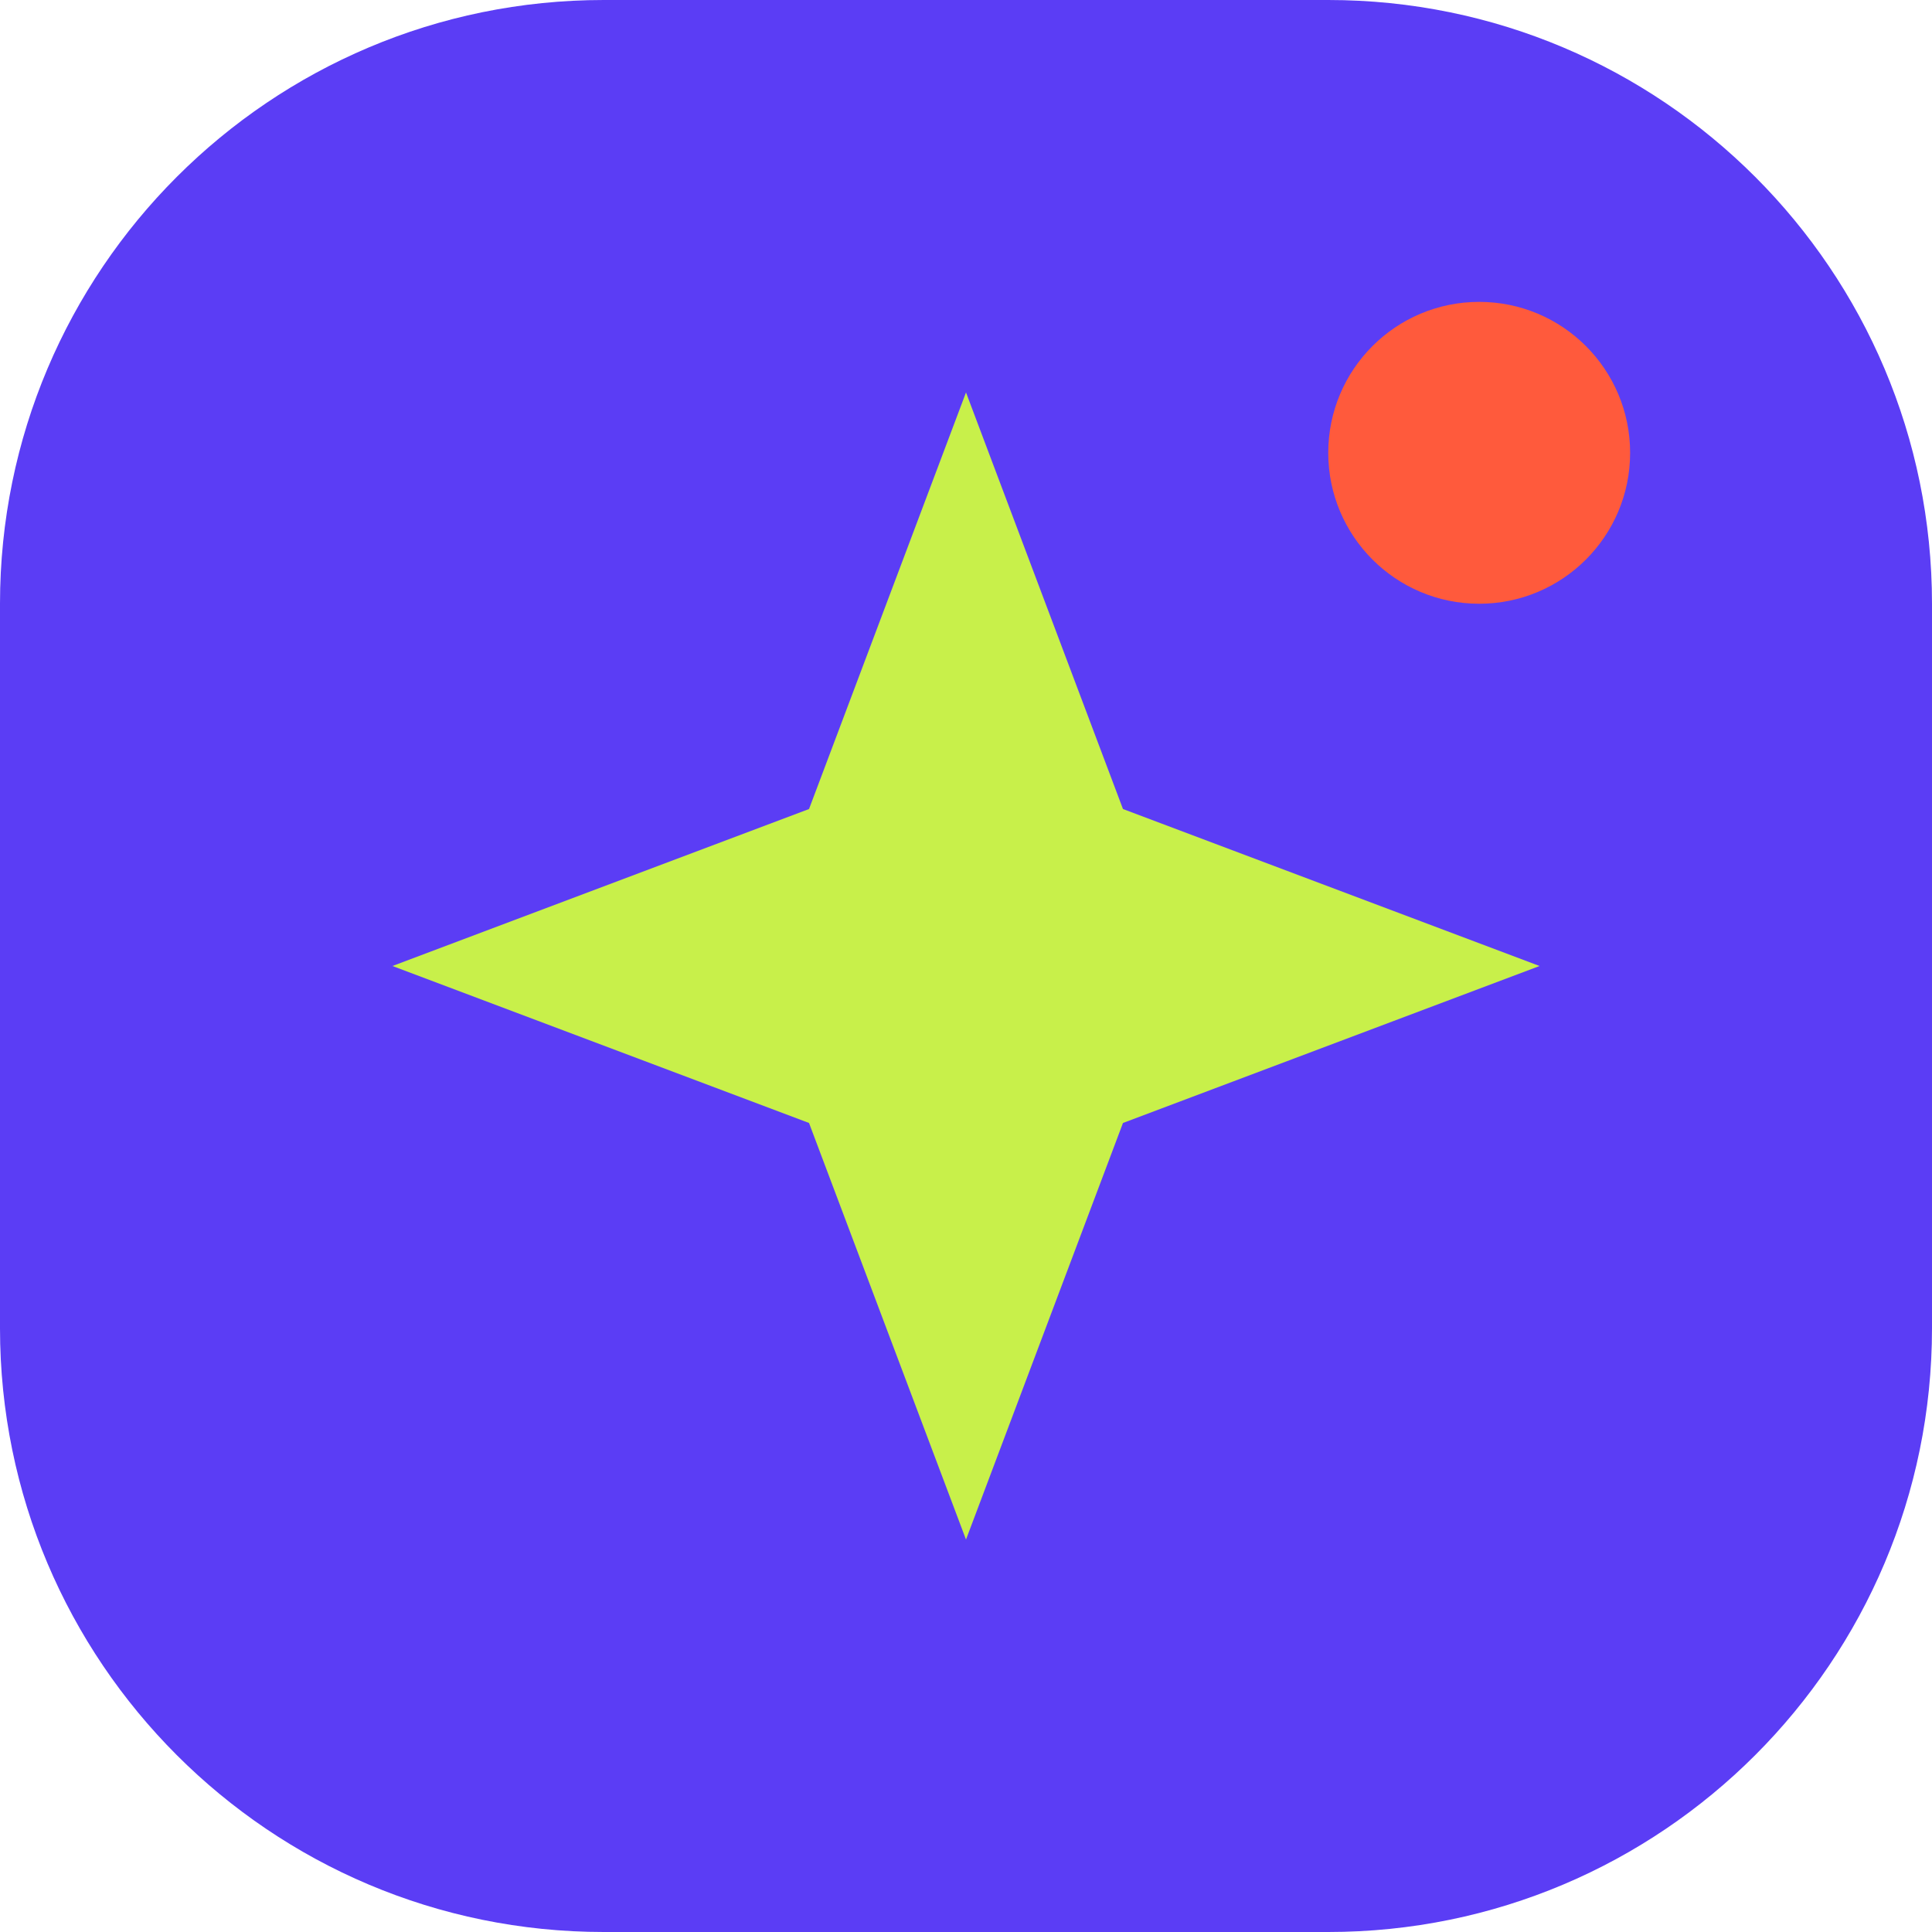
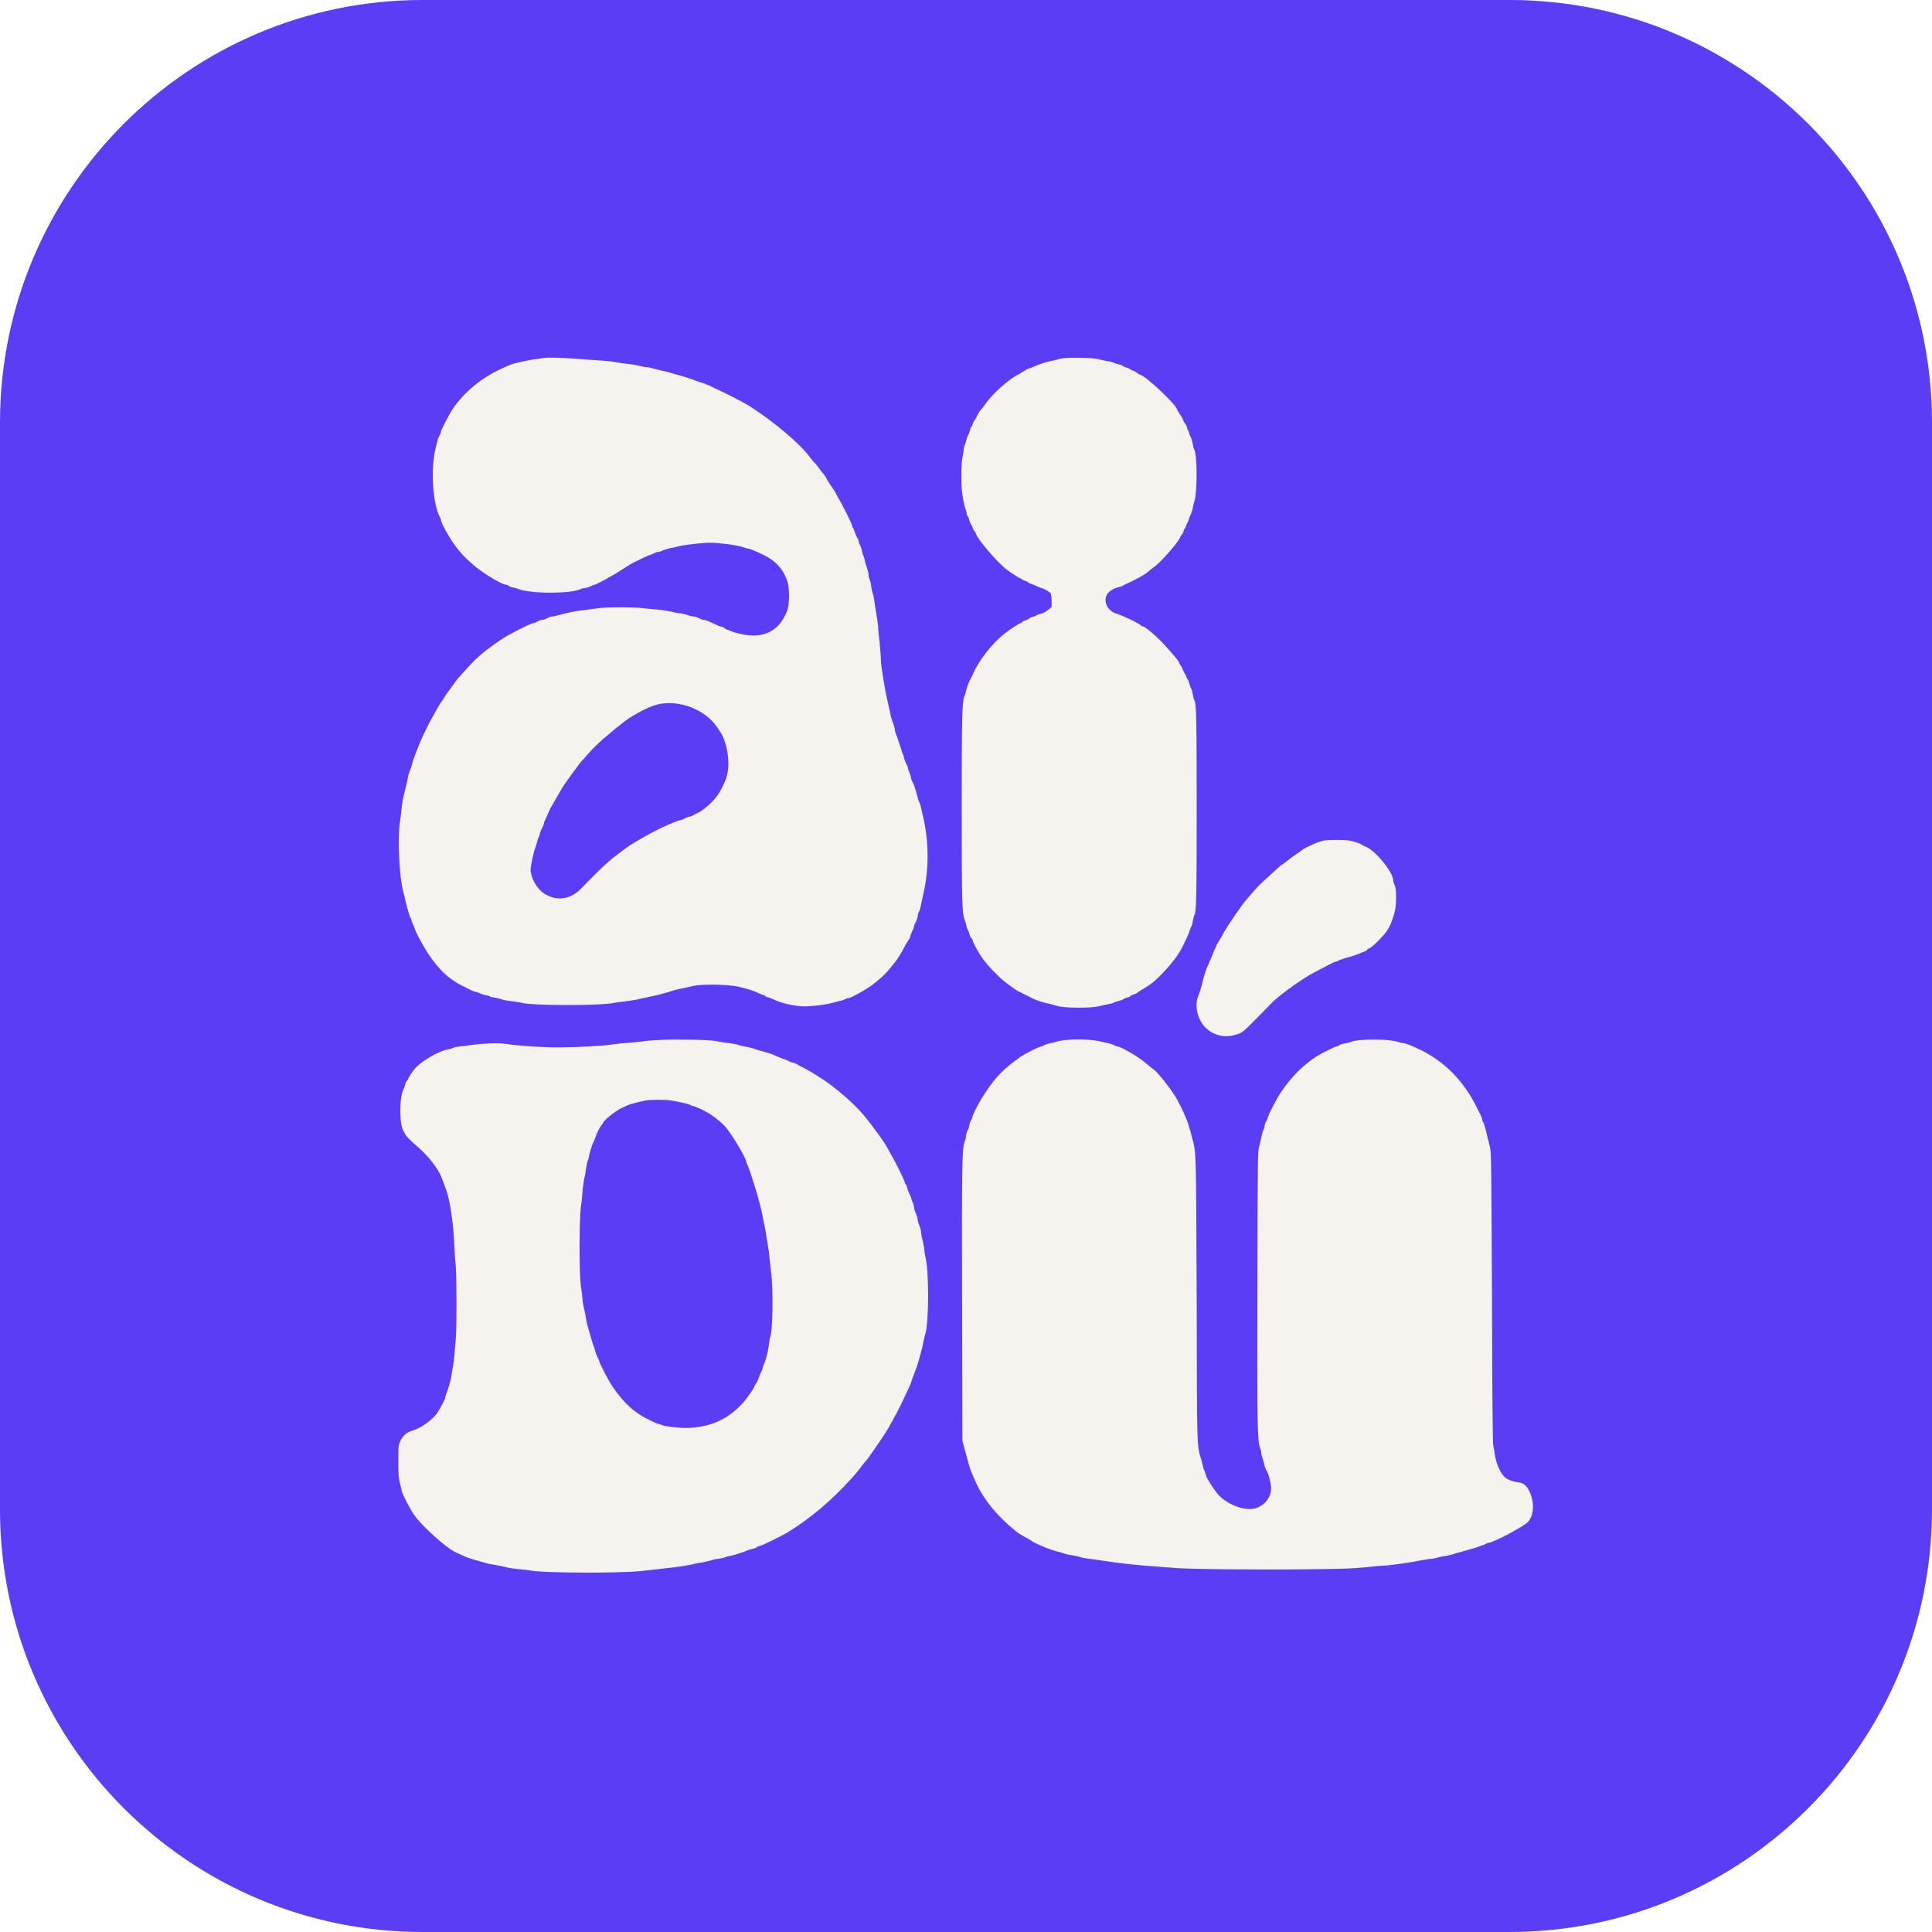
- <svg xmlns="http://www.w3.org/2000/svg" viewBox="0 0 32 32">
-   <rect width="32" height="32" rx="10" fill="#5b3df5" />
-   <path d="M16 6.5l2.6 6.9 6.9 2.6-6.9 2.6L16 25.5l-2.6-6.9L6.5 16l6.9-2.6z" fill="#c8f04a" />
-   <circle cx="24.5" cy="7.5" r="2.5" fill="#ff5a3c" />
+ <svg xmlns="http://www.w3.org/2000/svg" viewBox="0 0 512 512">
+   <rect width="512" height="512" rx="112" fill="#5b3df5" />
+   <g transform="translate(96.86957 86) scale(0.8695652) translate(-46 -34)" fill="#f6f3ee" fill-rule="evenodd">
+     <path d="M 99.6 44.3 C 99.1 44.4, 97.8 44.6, 96.8 44.7 C 94 45.2, 90.8 45.9, 89.6 46.5 C 89.3 46.6, 88.5 47, 87.8 47.3 C 81.3 50.2, 76 54.6, 72.4 60 C 71.1 62.1, 69 66.2, 69 66.7 C 69 67, 68.8 67.4, 68.6 67.7 C 68.4 68.1, 68.1 68.7, 68 69.2 C 67.9 69.7, 67.6 70.7, 67.4 71.5 C 65.8 77.8, 66.4 88.2, 68.6 92.6 C 68.8 93, 69 93.4, 69 93.6 C 69 94.5, 71.8 99.5, 73.7 101.9 C 75.4 104.1, 75.8 104.5, 78.1 106.6 C 80.8 109.2, 87.3 113.2, 88.8 113.3 C 89 113.3, 89.5 113.5, 89.9 113.8 C 90.3 114, 90.9 114.2, 91.2 114.2 C 91.4 114.2, 92.1 114.4, 92.6 114.6 C 96.2 116.1, 108.8 116.1, 111.6 114.6 C 112 114.4, 112.7 114.3, 113 114.3 C 113.3 114.3, 114.1 114, 114.6 113.8 C 115.1 113.5, 115.6 113.3, 115.8 113.3 C 116.1 113.3, 118.8 111.9, 120.1 111.1 C 120.7 110.8, 121.3 110.4, 121.5 110.3 C 121.7 110.3, 122.8 109.5, 124 108.8 C 126.3 107.3, 126.9 106.9, 129 105.9 C 131.6 104.6, 132.4 104.3, 133.3 104 C 133.8 103.8, 134.3 103.6, 134.4 103.5 C 134.5 103.4, 134.8 103.3, 135.1 103.3 C 135.5 103.3, 136.2 103.1, 136.7 102.8 C 137.2 102.6, 138.3 102.3, 139.1 102.1 C 139.9 102, 141.1 101.7, 141.8 101.5 C 143.5 101.1, 148.9 100.5, 151 100.5 C 153.6 100.5, 159.1 101.2, 160.8 101.8 C 161.6 102, 162.4 102.3, 162.6 102.3 C 163.3 102.3, 167.1 104, 168.9 105.1 C 171.6 106.8, 173.2 108.7, 174.4 111.8 C 175.3 113.8, 175.3 119.5, 174.4 121.5 C 172.4 126.4, 169 128.8, 164 128.8 C 162.2 128.8, 158.5 128, 157.3 127.4 C 156.9 127.2, 156.4 127, 156.2 127 C 156 127, 155.7 126.8, 155.5 126.6 C 155.4 126.5, 154.9 126.2, 154.6 126.1 C 154.2 126.1, 153.4 125.8, 152.9 125.5 C 150.1 124.2, 149.5 124, 149 124 C 148.7 124, 148.1 123.8, 147.6 123.5 C 147.1 123.2, 146.4 123, 146.1 123 C 145.8 123, 144.8 122.8, 144 122.5 C 143.1 122.2, 142.1 122, 141.7 122 C 141.3 122, 140.2 121.8, 139.2 121.5 C 138.2 121.3, 136.4 121, 135.1 120.9 C 133.9 120.8, 132 120.6, 130.9 120.5 C 128.3 120.1, 120 120.1, 117.4 120.4 C 116.3 120.6, 114.3 120.8, 112.9 121 C 110.4 121.3, 108.4 121.6, 105.1 122.5 C 104.1 122.8, 103.1 123, 102.8 123 C 102.6 123, 101.9 123.2, 101.4 123.5 C 100.9 123.8, 100.2 124, 99.9 124 C 99.6 124, 98.9 124.2, 98.4 124.5 C 97.9 124.8, 97.4 125, 97.2 125 C 96.5 125, 90.1 128.2, 87.5 129.9 C 84.8 131.7, 81.6 134.1, 80.5 135.2 C 80 135.6, 79.2 136.4, 78.8 136.8 C 78 137.6, 76.8 138.9, 74.5 141.5 C 74 142, 73.4 142.8, 73.1 143.3 C 72.8 143.7, 72 144.8, 71.4 145.6 C 70.8 146.4, 70.2 147.3, 70.1 147.5 C 70 147.7, 69.6 148.4, 69.1 149 C 68.3 150.2, 67.1 152.3, 65.6 155.1 C 64.1 158, 62.8 160.7, 61.8 163.4 C 61.5 164.1, 61.1 165.2, 60.8 166 C 60.5 166.8, 60.2 167.8, 60.1 168.3 C 60 168.7, 59.8 169.4, 59.6 169.8 C 59.4 170.1, 59.2 171, 59 171.6 C 58.9 172.3, 58.6 173.6, 58.4 174.5 C 57.3 178.8, 57.2 179.5, 57 181.5 C 56.9 182.7, 56.6 184.8, 56.4 186.3 C 55.8 191.4, 56.3 202.5, 57.5 206.9 C 57.8 207.8, 58.1 209.1, 58.2 209.8 C 58.8 212.2, 59.5 214.6, 59.7 214.8 C 59.9 215, 60 215.3, 60 215.5 C 60 215.7, 60.2 216.3, 60.5 216.9 C 60.8 217.4, 61 218, 61 218.1 C 61 218.6, 63.5 223.3, 65 225.6 C 68.4 230.8, 71.9 234, 76.5 236 C 76.8 236.2, 77.5 236.5, 78 236.8 C 78.5 237, 79.1 237.3, 79.2 237.3 C 79.4 237.3, 80 237.5, 80.6 237.7 C 81.2 238, 82.1 238.3, 82.7 238.4 C 83.3 238.5, 83.8 238.6, 83.9 238.8 C 84 238.9, 84.5 239, 85.2 239.1 C 85.8 239.2, 86.8 239.4, 87.3 239.6 C 87.7 239.8, 89.2 240.1, 90.4 240.2 C 91.7 240.4, 93.2 240.6, 93.9 240.8 C 97.6 241.6, 117.2 241.6, 121.5 240.8 C 122.3 240.6, 123.8 240.4, 125 240.3 C 126.2 240.1, 128 239.9, 128.9 239.7 C 129.8 239.4, 131.2 239.2, 132 239 C 134.1 238.6, 137.8 237.7, 140.3 236.8 C 141 236.6, 142.1 236.4, 142.7 236.3 C 143.4 236.1, 144.7 235.9, 145.7 235.6 C 148.9 234.9, 157 235.1, 160 235.9 C 163.3 236.7, 164.7 237.2, 165.8 237.8 C 166.3 238, 166.9 238.3, 167.1 238.3 C 167.3 238.3, 167.6 238.4, 167.8 238.6 C 167.9 238.8, 168.2 239, 168.5 239 C 168.7 239, 169.3 239.2, 169.9 239.5 C 172.9 240.9, 176.4 241.7, 179.6 241.8 C 182.2 241.8, 186.2 241.3, 188 240.8 C 188.8 240.6, 190 240.3, 190.7 240.1 C 191.4 240, 192.2 239.7, 192.3 239.5 C 192.5 239.4, 192.8 239.3, 193.1 239.3 C 193.9 239.3, 198.9 236.5, 200.8 235 C 203.8 232.6, 204.7 231.7, 207 228.8 C 208.3 227.2, 209.5 225.2, 210.6 223 C 211.2 222, 211.7 221.2, 211.8 221.1 C 211.9 221, 212 220.8, 212 220.5 C 212 220.3, 212.3 219.6, 212.6 218.9 C 213 218.2, 213.2 217.5, 213.2 217.2 C 213.2 217, 213.5 216.4, 213.8 215.9 C 214 215.3, 214.3 214.6, 214.3 214.3 C 214.3 213.9, 214.4 213.4, 214.6 213.1 C 214.8 212.8, 215.1 212, 215.2 211.2 C 215.4 210.5, 215.6 209.2, 215.8 208.4 C 217.7 200.8, 217.8 192.3, 216 184.3 C 215.2 180.7, 215 179.9, 214.8 179.6 C 214.6 179.5, 214.4 178.7, 214.2 177.9 C 213.7 175.9, 213.1 174, 212.6 173.2 C 212.4 172.8, 212.2 172.3, 212.2 172 C 212.2 171.8, 212 171.2, 211.8 170.6 C 211.5 170.1, 211.3 169.4, 211.3 169.1 C 211.3 168.8, 211.1 168.4, 210.9 168.1 C 210.7 167.8, 210.4 167, 210.2 166.4 C 210.1 165.7, 209.8 165, 209.7 164.9 C 209.6 164.7, 209.4 164, 209.2 163.3 C 208.6 161.4, 208 159.6, 207.6 158.6 C 207.4 158.2, 207.3 157.6, 207.3 157.3 C 207.3 157, 207 156.2, 206.8 155.5 C 206.5 154.9, 206.2 153.8, 206 153 C 205.9 152.2, 205.6 151.1, 205.5 150.6 C 205.4 150, 205.1 149, 205 148.4 C 204.3 145.4, 203.3 139.2, 203.1 137 C 203.1 136, 202.9 133.3, 202.7 131.1 C 202.4 128.9, 202.2 126.5, 202.2 125.8 C 202.1 125, 201.9 123.4, 201.7 122.3 C 201.5 121.1, 201.2 119.4, 201.1 118.5 C 201 117.6, 200.8 116.5, 200.6 116 C 200.4 115.5, 200.2 114.5, 200.1 113.8 C 200.1 113.1, 199.8 112.1, 199.6 111.6 C 199.4 111.2, 199.3 110.5, 199.3 110.1 C 199.3 109.8, 199 108.8, 198.8 108.1 C 198.5 107.3, 198.2 106.4, 198.2 106.1 C 198.2 105.9, 198 105.2, 197.8 104.6 C 197.5 104.1, 197.3 103.3, 197.3 103 C 197.3 102.7, 197 101.9, 196.8 101.4 C 196.5 100.9, 196.3 100.3, 196.3 100.1 C 196.3 99.8, 196.1 99.4, 195.9 99.1 C 195.7 98.8, 195.4 98, 195.1 97.3 C 194.9 96.6, 194.6 95.9, 194.5 95.9 C 194.4 95.8, 194.3 95.5, 194.3 95.3 C 194.3 94.9, 191.2 88.6, 190.1 86.9 C 189.8 86.3, 189.4 85.6, 189.3 85.4 C 189.2 85.1, 188.4 83.9, 187.6 82.8 C 186.9 81.7, 186.3 80.7, 186.3 80.6 C 186.3 80.5, 186 80.1, 185.7 79.7 C 185.4 79.4, 184.6 78.4, 184 77.5 C 183.4 76.7, 182.8 76, 182.7 76 C 182.7 76, 182.2 75.5, 181.7 74.8 C 178.7 70.5, 170.1 63.3, 162.6 58.6 C 160.6 57.4, 155.3 54.7, 152.6 53.5 C 151.9 53.2, 151.1 52.8, 150.8 52.6 C 150.4 52.5, 149.7 52.2, 149.3 52 C 148.8 51.9, 147.6 51.5, 146.6 51.1 C 144.7 50.4, 142.2 49.6, 140.6 49.2 C 140.1 49.1, 139.3 48.8, 138.9 48.7 C 138.5 48.6, 137.6 48.3, 136.9 48.2 C 136.2 48.1, 134.9 47.7, 134 47.5 C 133.1 47.2, 132 47, 131.6 47 C 131.2 47, 130.2 46.8, 129.5 46.6 C 128.7 46.4, 127.1 46.1, 125.9 46 C 124.6 45.9, 123.1 45.6, 122.4 45.5 C 121 45.2, 120.8 45.2, 111.1 44.5 C 104 44, 101.3 44, 99.6 44.3 M 134.9 149.8 C 131.9 150.6, 126.7 153.4, 124 155.7 C 123.8 155.9, 122.9 156.6, 122.1 157.2 C 121.3 157.9, 120.4 158.6, 120.2 158.8 C 120 159, 119.1 159.7, 118.2 160.5 C 116.3 162.2, 115.5 163, 113.6 165.1 C 112.8 166.1, 111.9 167, 111.7 167.2 C 111.2 167.8, 106.5 174.2, 106 175.1 C 105.2 176.4, 103 180.4, 102.7 180.8 C 102.6 181, 102.4 181.3, 102.3 181.5 C 101.8 182.7, 100.9 184.7, 100.6 185.3 C 100.4 185.7, 100.3 186.1, 100.3 186.3 C 100.3 186.5, 100 187, 99.8 187.5 C 99.5 188, 99.2 188.8, 99.1 189.3 C 99 189.7, 98.9 190.2, 98.7 190.4 C 98.6 190.5, 98.4 191.2, 98.2 192 C 98 192.8, 97.7 193.7, 97.5 194.1 C 97.1 195.4, 96.3 199.4, 96.3 200.1 C 96.3 202.5, 98.2 206, 100.4 207.4 C 104.3 209.9, 108.6 209.3, 112 205.6 C 113.9 203.6, 118.3 199.2, 119.6 198.1 C 121.3 196.6, 121.3 196.6, 123.6 194.9 C 126.6 192.6, 126.7 192.6, 131 190.1 C 131.5 189.8, 133.1 189, 134.5 188.2 C 135.9 187.5, 137.3 186.9, 137.5 186.8 C 138.4 186.3, 141.8 185, 142.1 185 C 142.3 185, 142.8 184.8, 143.4 184.5 C 143.9 184.2, 144.5 184, 144.7 184 C 145 184, 145.4 183.8, 145.6 183.7 C 145.9 183.5, 146.4 183.2, 146.7 183.1 C 148.3 182.6, 151.8 179.7, 153.4 177.3 C 153.9 176.6, 155 174.6, 155.6 173.1 C 157 169.9, 156.9 164.9, 155.3 160.6 C 154.9 159.4, 154.7 159, 153.3 156.9 C 149.6 151.3, 141.5 148.2, 134.9 149.8" />
+     <path d="M 259.5 44.2 C 258.3 44.3, 257.2 44.5, 257.1 44.6 C 256.9 44.7, 256 44.9, 255.1 45.1 C 253.1 45.5, 251.3 46.1, 249.8 46.8 C 249.3 47, 248.7 47.3, 248.5 47.3 C 248.3 47.3, 247.6 47.6, 247 48 C 246.4 48.4, 245.6 48.8, 245.4 49 C 242.2 50.4, 236.7 55.4, 234.5 58.8 C 234 59.4, 233.6 60, 233.5 60 C 233.4 60, 233 60.7, 232.5 61.6 C 232.1 62.5, 231.6 63.3, 231.5 63.4 C 231.4 63.5, 231.2 63.8, 231.1 64.2 C 231 64.6, 230.8 65.1, 230.6 65.3 C 230.4 65.4, 230.3 65.7, 230.3 66 C 230.3 66.2, 230 66.8, 229.8 67.4 C 229.5 67.9, 229.2 68.7, 229.1 69.2 C 229 69.7, 228.8 70.4, 228.6 70.8 C 228.4 71.2, 228.3 71.8, 228.3 72.2 C 228.3 72.5, 228.1 73.7, 227.9 74.7 C 227.5 76.6, 227.5 82.6, 227.8 85.1 C 228.3 88.4, 228.5 89.2, 228.8 90.1 C 229.1 90.7, 229.2 91.4, 229.2 91.7 C 229.2 92, 229.4 92.3, 229.5 92.4 C 229.6 92.5, 229.9 93, 230 93.6 C 230.2 94.2, 230.4 94.8, 230.6 95 C 230.8 95.2, 231 95.7, 231.1 96.1 C 231.2 96.4, 231.5 96.9, 231.6 97 C 231.8 97.2, 232 97.4, 232 97.6 C 232 98.8, 238.2 106.2, 241.3 108.6 C 242.2 109.3, 245.2 111.3, 245.4 111.3 C 245.6 111.3, 245.8 111.4, 246 111.6 C 246.2 111.8, 246.6 112, 247 112.1 C 247.4 112.2, 247.8 112.4, 248 112.6 C 248.2 112.8, 248.6 113, 249 113.1 C 249.4 113.2, 250.1 113.5, 250.7 113.8 C 251.2 114, 251.8 114.3, 251.9 114.3 C 252.4 114.3, 254.4 115.4, 254.8 115.9 C 254.9 116.1, 255.1 117, 255.1 118.2 L 255.1 120.1 254 121 C 253.4 121.5, 252.5 122, 252 122.1 C 251.5 122.2, 250.9 122.4, 250.6 122.6 C 250.3 122.8, 249.8 123, 249.3 123.1 C 248.9 123.2, 248.4 123.4, 248.3 123.6 C 248.1 123.8, 247.6 124, 247.3 124.1 C 246.9 124.2, 246.4 124.4, 246.2 124.6 C 246.1 124.8, 245.8 125, 245.7 125 C 245.3 125, 242.3 127, 240.6 128.3 C 236.7 131.5, 232.8 136.5, 231 140.8 C 230.9 141.1, 230.6 141.5, 230.5 141.8 C 230 142.6, 229.3 144.4, 229.1 145.4 C 229 145.9, 228.8 146.6, 228.7 146.9 C 227.8 148.4, 227.7 151.9, 227.7 181.3 C 227.7 210.8, 227.8 213.2, 228.6 215.5 C 228.8 216, 229.1 216.8, 229.1 217.2 C 229.2 217.7, 229.5 218.3, 229.6 218.6 C 229.8 218.9, 230 219.5, 230.1 219.9 C 230.2 220.4, 230.4 220.8, 230.6 221 C 230.8 221.2, 231 221.4, 231 221.6 C 231 222.1, 232.3 224.5, 233.5 226.4 C 235 228.6, 237 230.9, 240.1 233.7 C 241 234.5, 244.4 237, 245.1 237.3 C 245.4 237.4, 245.8 237.6, 246 237.7 C 246.2 237.9, 246.7 238.1, 247 238.2 C 247.3 238.4, 247.8 238.6, 248 238.7 C 249.2 239.5, 252.4 240.7, 254.4 241 C 255.1 241.2, 256.2 241.5, 256.9 241.7 C 258.9 242.3, 266.7 242.4, 269.4 241.8 C 270.5 241.5, 271.9 241.2, 272.5 241.1 C 273 241.1, 273.8 240.8, 274.1 240.6 C 274.4 240.5, 275.1 240.2, 275.7 240.1 C 276.2 240, 276.8 239.8, 277 239.6 C 277.1 239.5, 277.6 239.2, 278.1 239.1 C 278.6 239.1, 279.1 238.8, 279.2 238.6 C 279.4 238.4, 279.9 238.2, 280.3 238.1 C 280.7 238, 281.1 237.8, 281.2 237.7 C 281.3 237.5, 281.7 237.2, 282 237.1 C 282.3 236.9, 282.9 236.5, 283.3 236.3 C 283.6 236.1, 284.4 235.6, 285 235.2 C 287.6 233.5, 292.7 227.8, 294.3 224.9 C 295.6 222.5, 297 219.5, 297.2 218.6 C 297.4 218, 297.6 217.5, 297.7 217.4 C 297.8 217.3, 298 216.7, 298.1 216 C 298.2 215.3, 298.4 214.4, 298.6 214 C 299.2 212.9, 299.3 209.4, 299.3 181.3 C 299.3 153.3, 299.2 149.6, 298.6 148.5 C 298.4 148.2, 298.2 147.3, 298.1 146.6 C 298 145.9, 297.8 145.2, 297.6 144.9 C 297.4 144.6, 297.2 144, 297.1 143.5 C 297 143, 296.8 142.5, 296.6 142.3 C 296.5 142, 296.2 141.6, 296.1 141.3 C 296 140.9, 295.8 140.5, 295.6 140.3 C 295.5 140, 295.2 139.6, 295.1 139.3 C 295 138.9, 294.7 138.4, 294.5 138 C 294.2 137.7, 294 137.3, 294 137.2 C 294 136.8, 292.9 135.4, 290.1 132.3 C 287.9 129.7, 283.6 126, 282.9 126 C 282.7 126, 282.4 125.9, 282.3 125.7 C 282 125.2, 276.6 122.6, 274.8 122.1 C 272.2 121.4, 270.7 118.3, 272 116.2 C 272.5 115.4, 274 114.4, 275.3 114.1 C 275.8 114, 276.4 113.8, 276.8 113.6 C 277.1 113.4, 277.9 113, 278.6 112.7 C 280.4 111.9, 283.7 110.1, 284.3 109.5 C 285.2 108.7, 285.6 108.4, 286.3 107.9 C 288.2 106.7, 294.3 99.7, 294.3 98.7 C 294.3 98.6, 294.5 98.3, 294.8 98 C 295 97.7, 295.3 97.3, 295.3 97 C 295.3 96.8, 295.4 96.4, 295.6 96.3 C 295.8 96.1, 296 95.8, 296 95.6 C 296 95.5, 296.2 94.9, 296.5 94.4 C 296.8 93.8, 297 93.3, 297 93.1 C 297 93, 297.2 92.4, 297.5 91.9 C 297.7 91.4, 298 90.5, 298.1 90 C 298.2 89.4, 298.4 88.4, 298.6 87.9 C 299.5 85.2, 299.5 74, 298.6 72.2 C 298.4 71.9, 298.2 71.1, 298.1 70.4 C 298 69.8, 297.7 68.8, 297.5 68.3 C 297.2 67.8, 297 67.2, 297 67 C 297 66.8, 296.8 66.4, 296.6 66.1 C 296.4 65.8, 296.3 65.4, 296.3 65.2 C 296.3 65, 296 64.5, 295.8 64.2 C 295.5 63.8, 295.2 63.4, 295.2 63.2 C 295.2 63, 294.8 62.2, 294.2 61.4 C 293.7 60.6, 293.3 59.9, 293.3 59.9 C 293.3 58.6, 283.4 49.3, 282 49.3 C 281.9 49.3, 281.5 49, 281.2 48.8 C 280.9 48.5, 280.3 48.2, 280 48.1 C 279.7 48, 279.2 47.8, 279 47.6 C 278.8 47.4, 278.3 47.2, 277.8 47.1 C 277.4 47, 276.9 46.8, 276.8 46.6 C 276.6 46.4, 276 46.2, 275.4 46.1 C 274.9 46, 274.2 45.8, 273.9 45.6 C 273.6 45.5, 272.8 45.2, 272.2 45.2 C 271.5 45.1, 270.5 44.8, 269.9 44.7 C 268.7 44.2, 262.6 44, 259.5 44.2" />
+     <path d="M 136.4 252 C 134 252.1, 131.3 252.3, 130.3 252.5 C 129.2 252.6, 126.9 252.9, 125.1 253 C 123.3 253.1, 121.3 253.4, 120.5 253.5 C 119 253.8, 110 254.3, 105.4 254.3 C 101 254.4, 92.2 253.8, 88.4 253.2 C 86.5 252.9, 82.1 253.1, 78.8 253.5 C 77.6 253.7, 75.8 253.9, 74.9 254 C 73.9 254.1, 72.9 254.3, 72.6 254.5 C 72.3 254.6, 71.5 254.9, 70.8 255 C 68.1 255.6, 63.7 258.1, 61.5 260.3 C 60.6 261.1, 59 263.6, 59 263.9 C 59 264.1, 58.8 264.3, 58.6 264.5 C 58.4 264.7, 58.2 265.1, 58.1 265.6 C 58 266, 57.8 266.7, 57.6 267 C 56.2 269.7, 56.3 278.4, 57.7 280 C 57.8 280.2, 58 280.5, 58 280.6 C 58 281, 59.9 282.9, 61.3 284.1 C 64.3 286.6, 66.7 289.4, 68.5 292.5 C 68.9 293.1, 69.6 295, 70.6 297.8 C 71.7 300.7, 72.7 307.6, 73 313.5 C 73.1 315.9, 73.3 319.2, 73.5 320.9 C 73.8 324.8, 73.8 340.2, 73.5 343.3 C 73.4 344.6, 73.2 346.6, 73.1 347.9 C 73 349.1, 72.8 350.6, 72.7 351.3 C 72.6 351.9, 72.3 353.3, 72.2 354.4 C 71.8 356.4, 71.2 358.5, 70.6 359.9 C 70.4 360.4, 70.3 360.9, 70.3 361 C 70.3 361.5, 68.8 364.3, 67.8 365.8 C 66.3 367.9, 62.8 370.4, 60.3 371.1 C 58.6 371.6, 57.4 372.6, 56.7 374.1 C 56 375.6, 56 375.6, 56 380.5 C 56 384.6, 56.1 385.7, 56.5 387.2 C 56.8 388.2, 57 389.2, 57 389.4 C 57 390, 59.3 394.5, 60.6 396.5 C 62.7 399.6, 68.4 404.9, 72.1 407.4 C 73.2 408.1, 73.9 408.4, 76.6 409.6 C 77.3 409.9, 79.9 410.7, 82.8 411.5 C 83.4 411.7, 84.8 411.9, 85.9 412.1 C 87 412.3, 88.3 412.6, 88.8 412.7 C 89.2 412.9, 90.9 413.1, 92.4 413.3 C 93.9 413.4, 95.8 413.6, 96.6 413.8 C 101.3 414.5, 122.6 414.6, 129.9 413.9 C 131.9 413.7, 136.2 413.2, 137.9 413 C 138.8 412.9, 140.6 412.7, 141.9 412.5 C 143.1 412.3, 144.7 412.1, 145.4 411.9 C 146.1 411.7, 147.5 411.4, 148.5 411.3 C 149.5 411.1, 150.8 410.8, 151.4 410.6 C 152 410.4, 152.8 410.2, 153.2 410.2 C 153.6 410.2, 154.5 410, 155.3 409.8 C 156 409.5, 156.8 409.3, 157.1 409.3 C 157.7 409.2, 161.1 408.2, 162.4 407.6 C 162.8 407.4, 163.6 407.2, 164.1 407.1 C 164.6 407, 165.1 406.8, 165.3 406.6 C 165.4 406.4, 165.8 406.3, 166 406.3 C 166.5 406.3, 172.8 403.2, 174.5 402.2 C 181.5 397.9, 187.9 392.5, 193.8 386 C 195.9 383.7, 195.8 383.7, 196.7 382.6 C 197 382.1, 197.7 381.3, 198 380.9 C 198.4 380.5, 199.1 379.6, 199.6 378.9 C 200.8 377.2, 202.8 374.3, 203.1 373.8 C 203.3 373.6, 203.8 372.8, 204.3 372 C 205.7 369.8, 205.7 369.7, 206.1 368.9 C 206.4 368.5, 206.8 367.7, 207.1 367.1 C 207.7 366.2, 209.9 361.8, 210.6 360.1 C 210.8 359.7, 211.3 358.7, 211.6 358 C 212 357.2, 212.3 356.4, 212.3 356.3 C 212.3 356.2, 213.3 353.5, 213.7 352.4 C 214.2 351.4, 215.7 346, 216 344.1 C 216.2 343.4, 216.4 342.1, 216.7 341.3 C 217.7 337, 217.7 322.7, 216.7 318.4 C 216.4 317.4, 216.3 316.3, 216.3 315.9 C 216.3 315.4, 216 314.3, 215.8 313.2 C 215.5 312.2, 215.3 311, 215.3 310.6 C 215.3 310.1, 215 309.2, 214.8 308.6 C 214.5 307.9, 214.2 306.9, 214.2 306.3 C 214.1 305.8, 213.8 305, 213.6 304.6 C 213.4 304.2, 213.2 303.6, 213.2 303.3 C 213.2 302.9, 213 302.2, 212.8 301.6 C 212.5 301.1, 212.3 300.5, 212.3 300.2 C 212.3 300, 212 299.5, 211.8 299 C 211.5 298.5, 211.2 297.7, 211.1 297.2 C 211 296.7, 210.8 296.1, 210.6 296 C 210.4 295.8, 210.3 295.5, 210.3 295.3 C 210.3 294.9, 207.2 288.6, 206.1 286.9 C 205.8 286.3, 205.4 285.6, 205.3 285.4 C 204.6 283.8, 200.3 277.9, 197.7 274.8 C 194.5 271.1, 189.4 266.7, 185.3 264 C 182.2 262, 181.6 261.6, 179.6 260.6 C 178.6 260.1, 177.7 259.6, 177.6 259.5 C 177.6 259.4, 177.1 259.2, 176.7 259.1 C 176.2 259, 175.7 258.8, 175.4 258.7 C 175.1 258.5, 174 258, 173 257.7 C 172 257.3, 170.8 256.8, 170.4 256.6 C 170 256.4, 168.6 256, 167.4 255.6 C 166.1 255.3, 164.8 254.9, 164.4 254.7 C 164 254.6, 162.9 254.3, 162 254.1 C 161.1 254, 160.1 253.7, 159.7 253.6 C 159.4 253.4, 158.1 253.2, 156.8 253 C 155.5 252.9, 153.8 252.6, 152.9 252.4 C 151 252, 142.2 251.8, 136.4 252 M 131.3 270.5 C 126.9 271.5, 126.7 271.5, 124 272.8 C 121.8 273.9, 118.3 276.8, 118.3 277.5 C 118.3 277.6, 118.1 277.9, 117.9 278 C 117.5 278.5, 116.3 280.7, 116.3 281.1 C 116.3 281.2, 116 281.8, 115.8 282.4 C 115.1 283.8, 114.5 285.7, 114.2 287 C 114.1 287.7, 113.9 288.4, 113.8 288.7 C 113.6 289, 113.4 290.1, 113.2 291.2 C 113.1 292.2, 112.9 293.5, 112.7 294 C 112.6 294.4, 112.4 295.9, 112.2 297.3 C 112.1 298.7, 111.9 301.3, 111.6 303.1 C 111.1 307.8, 111.1 322.8, 111.6 326.9 C 111.9 328.5, 112.1 330.8, 112.2 331.9 C 112.4 333, 112.6 334.2, 112.7 334.4 C 112.8 334.7, 113 335.6, 113.1 336.4 C 113.2 337.2, 113.5 338.7, 113.8 339.6 C 114.1 340.6, 114.5 342.2, 114.8 343.1 C 115.1 344.1, 115.4 345.2, 115.6 345.6 C 115.8 346, 116 346.7, 116.1 347.2 C 116.2 347.6, 116.5 348.4, 116.8 348.9 C 117 349.4, 117.3 350, 117.3 350.1 C 117.3 350.6, 120.2 356.2, 121.5 358 C 124.8 362.8, 128.1 365.8, 132.6 367.9 C 133.8 368.5, 134.9 369, 135.1 369 C 135.3 369, 135.9 369.2, 136.3 369.4 C 137 369.8, 141.5 370.3, 143.5 370.3 C 151.1 370.2, 156.8 367.6, 161.5 362.1 C 162.2 361.2, 163.9 358.9, 164.2 358.3 C 164.4 357.9, 164.8 357, 165.3 356.3 C 165.7 355.5, 166 354.8, 166 354.6 C 166 354.5, 166.2 353.9, 166.5 353.4 C 166.8 352.9, 167 352.3, 167 352.1 C 167 351.9, 167.2 351.2, 167.5 350.7 C 168.1 349.3, 168.8 346.5, 169 344.4 C 169.1 343.5, 169.3 342.7, 169.3 342.6 C 170.1 341.3, 170.3 327.7, 169.6 322.8 C 169.4 321.2, 169.2 319.1, 169.1 318.3 C 169 317.4, 168.9 316, 168.7 315.3 C 168.6 314.5, 168.4 313.1, 168.2 312.1 C 168.1 311.2, 167.8 309.6, 167.6 308.6 C 167.4 307.7, 167.1 306.3, 167 305.6 C 166.7 304, 165.3 298.6, 164.7 296.9 C 164.6 296.5, 164.3 295.6, 164.1 295 C 163.4 292.7, 162.9 291.3, 162.5 290.3 C 162.2 289.8, 162 289.2, 162 289.1 C 162 288, 157.3 280.2, 155.5 278.3 C 154.1 276.8, 151.1 274.5, 149.9 274 C 149.6 273.9, 149.2 273.6, 149 273.5 C 148.3 273.1, 146.3 272.3, 146 272.2 C 145.8 272.2, 145.3 272.1, 144.9 271.8 C 144.5 271.6, 143.3 271.3, 142.3 271.1 C 141.2 270.9, 139.9 270.6, 139.3 270.5 C 137.9 270.2, 132.5 270.2, 131.3 270.5" />
+     <path d="M 260.1 252 C 258.6 252.1, 257 252.4, 256.4 252.6 C 255.9 252.8, 254.9 253, 254.4 253.1 C 253.8 253.2, 253.2 253.5, 252.9 253.6 C 252.6 253.8, 252.2 254, 252 254 C 251.5 254, 247 256.2, 245.6 257.2 C 240.4 260.9, 238.1 263.2, 234.7 268.4 C 233.2 270.6, 231 274.8, 231 275.4 C 231 275.5, 230.8 276.1, 230.5 276.6 C 230.2 277.2, 230 277.9, 230 278.1 C 230 278.4, 229.8 279.1, 229.5 279.6 C 229.2 280.2, 229 281, 229 281.4 C 229 281.8, 228.8 282.6, 228.6 283 C 227.8 285.1, 227.7 289.4, 227.8 332.1 L 227.9 374.1 228.5 376.4 C 229.3 379.5, 230.2 382.7, 230.6 383.6 C 230.9 384.4, 231.7 386.2, 232.2 387.3 C 234.5 392.2, 238.4 397, 244 401.6 C 244.7 402.2, 246.1 403.1, 247.5 403.8 C 248.2 404.2, 248.9 404.6, 249 404.7 C 249.1 404.9, 251 405.8, 252.9 406.6 C 254.1 407.1, 256 407.8, 257.5 408.1 C 258.3 408.3, 259.1 408.6, 259.4 408.7 C 259.7 408.8, 260.6 409, 261.4 409.1 C 262.2 409.2, 263.4 409.5, 264 409.7 C 264.6 409.9, 265.9 410.1, 266.9 410.2 C 267.8 410.3, 269.8 410.6, 271.1 410.8 C 275.4 411.5, 281.9 412.2, 286.8 412.5 C 289.3 412.7, 291.7 412.9, 292.1 412.9 C 294.6 413.3, 316.2 413.5, 329.5 413.4 C 346.5 413.2, 345.2 413.2, 351.3 412.7 C 353.7 412.4, 356.3 412.2, 357.1 412.2 C 359.3 412, 364.5 411.3, 367.3 410.7 C 368.6 410.5, 370 410.2, 370.5 410.2 C 371 410.2, 372.1 410, 373 409.7 C 373.8 409.5, 374.8 409.3, 375.1 409.3 C 375.5 409.3, 376.4 409, 377.3 408.8 C 378.2 408.5, 379.6 408.1, 380.4 407.9 C 383.6 407, 384.4 406.8, 385.9 406.2 C 386.7 406, 387.5 405.6, 387.6 405.5 C 387.7 405.4, 388 405.3, 388.2 405.3 C 389.6 405.3, 398.8 400.4, 400.2 399 C 402.2 396.9, 402.3 392.8, 400.6 389.4 C 399.7 387.7, 398.9 387.1, 397.5 386.9 C 395.8 386.7, 393.9 386, 393.2 385.3 C 391.9 384.1, 390.6 381.2, 390.2 378.6 C 390.1 377.8, 389.9 376.5, 389.7 375.8 C 389.5 374.7, 389.4 363.7, 389.3 330.4 C 389.1 290.5, 389.1 286.2, 388.7 284.8 C 388.5 283.9, 388.2 282.6, 388 282 C 387.5 279.5, 386.8 277.2, 386.5 276.9 C 386.4 276.8, 386.3 276.4, 386.3 276.2 C 386.3 275.9, 386 275.3, 385.8 274.8 C 385.5 274.3, 385 273.3, 384.6 272.5 C 380.8 264.7, 375 258.8, 367.8 255.2 C 364.7 253.7, 362.9 253, 362.2 253 C 361.9 253, 361.1 252.8, 360.5 252.6 C 357.9 251.7, 348.6 251.7, 346.4 252.6 C 346 252.8, 345.1 253, 344.5 253.1 C 343.8 253.2, 343.1 253.4, 342.8 253.6 C 342.6 253.8, 342.2 254, 342 254 C 341.5 254, 337.4 256.1, 335.9 257 C 331.8 259.7, 328.4 263, 325.1 267.8 C 324 269.3, 321 275.1, 321 275.6 C 321 275.8, 320.8 276.4, 320.5 276.8 C 320.2 277.3, 320 277.9, 320 278.3 C 320 278.6, 319.8 279.2, 319.6 279.6 C 319.4 280, 319.2 280.8, 319.1 281.3 C 319 281.9, 318.7 283.2, 318.4 284.3 C 317.9 286.1, 317.9 286.3, 317.8 327.4 C 317.7 369.2, 317.8 373.9, 318.6 376.3 C 318.8 376.8, 319 377.6, 319 378 C 319 378.3, 319.2 379.1, 319.4 379.6 C 319.6 380.2, 319.9 381.1, 320 381.8 C 320.2 382.4, 320.4 383, 320.5 383.1 C 321.1 383.8, 322 387.3, 322 388.6 C 322 392.1, 319 395, 315.5 395 C 312.1 395, 307.9 393, 305.7 390.4 C 304.3 388.7, 302.3 385.5, 302.2 384.9 C 302.2 384.8, 302 384.2, 301.8 383.6 C 301.5 383.1, 301.3 382.5, 301.3 382.3 C 301.3 382.1, 301 381.2, 300.8 380.3 C 299.3 375.4, 299.4 377.5, 299.3 330.5 C 299.1 283.8, 299.2 286.5, 297.8 281.5 C 297.6 280.7, 297.4 279.7, 297.2 279.3 C 296.7 277.1, 295.3 273.8, 293.3 270.1 C 292 267.7, 287.4 261.8, 286.3 261.1 C 286.1 261, 285.2 260.3, 284.4 259.6 C 282 257.4, 276.2 254, 275 254 C 274.8 254, 274.4 253.8, 274.1 253.6 C 273.8 253.5, 273.2 253.2, 272.6 253.1 C 272.1 253, 270.9 252.7, 270 252.5 C 268.1 252, 263.7 251.7, 260.1 252" />
+     <path d="M 337.9 191.3 C 336.6 191.6, 334.6 192.4, 334.2 192.7 C 334 192.8, 333.6 193, 333.3 193.1 C 332.7 193.3, 331.3 194.2, 331 194.5 C 330.9 194.6, 330.6 194.8, 330.3 195 C 329.9 195.2, 328.9 195.9, 328 196.6 C 327.1 197.3, 326.1 198.1, 325.8 198.3 C 325.4 198.5, 324.8 199, 324.3 199.4 C 323.9 199.8, 322.7 200.9, 321.6 201.9 C 319.2 204, 318.5 204.7, 316.6 206.8 C 315.8 207.8, 314.9 208.7, 314.7 209 C 313.4 210.4, 308.4 217.6, 307.3 219.8 C 307 220.4, 306.4 221.3, 306.1 221.9 C 305.8 222.4, 305.4 223, 305.3 223.3 C 305.3 223.5, 305 224.1, 304.7 224.6 C 304.5 225.2, 304 226.4, 303.6 227.3 C 303.3 228.1, 302.8 229.2, 302.6 229.6 C 302.1 230.7, 301.5 232.7, 301.1 234.3 C 300.8 235.7, 300.2 237.7, 299.7 238.9 C 298.6 241.7, 299.6 245.9, 302 248.3 C 304.5 250.7, 307.9 251.5, 311.3 250.4 C 313.3 249.8, 313 250.1, 319.6 243.4 C 321.3 241.6, 322.9 240, 323.2 239.8 C 326.3 237.1, 331.7 233.3, 334.5 231.8 C 338.2 229.8, 341.3 228.2, 341.6 228.2 C 341.7 228.2, 342.2 228.1, 342.6 227.8 C 343 227.6, 343.9 227.3, 344.6 227.1 C 346.1 226.7, 348.1 226.1, 349.1 225.6 C 349.5 225.4, 350.2 225.2, 350.6 225 C 350.9 224.9, 351.3 224.7, 351.3 224.5 C 351.3 224.4, 351.5 224.2, 351.8 224.2 C 352.6 224, 356.1 220.5, 357.2 218.9 C 358.1 217.6, 358.7 216.3, 359.5 213.6 C 360.2 211.5, 360.3 206, 359.6 204.8 C 359.4 204.4, 359.2 203.8, 359.2 203.4 C 359.2 200.9, 353.5 194, 350.7 193.1 C 350.4 193, 350 192.8, 349.8 192.6 C 349.4 192.3, 347.5 191.6, 346 191.3 C 345 191, 338.9 191, 337.9 191.3" />
+   </g>
</svg>
